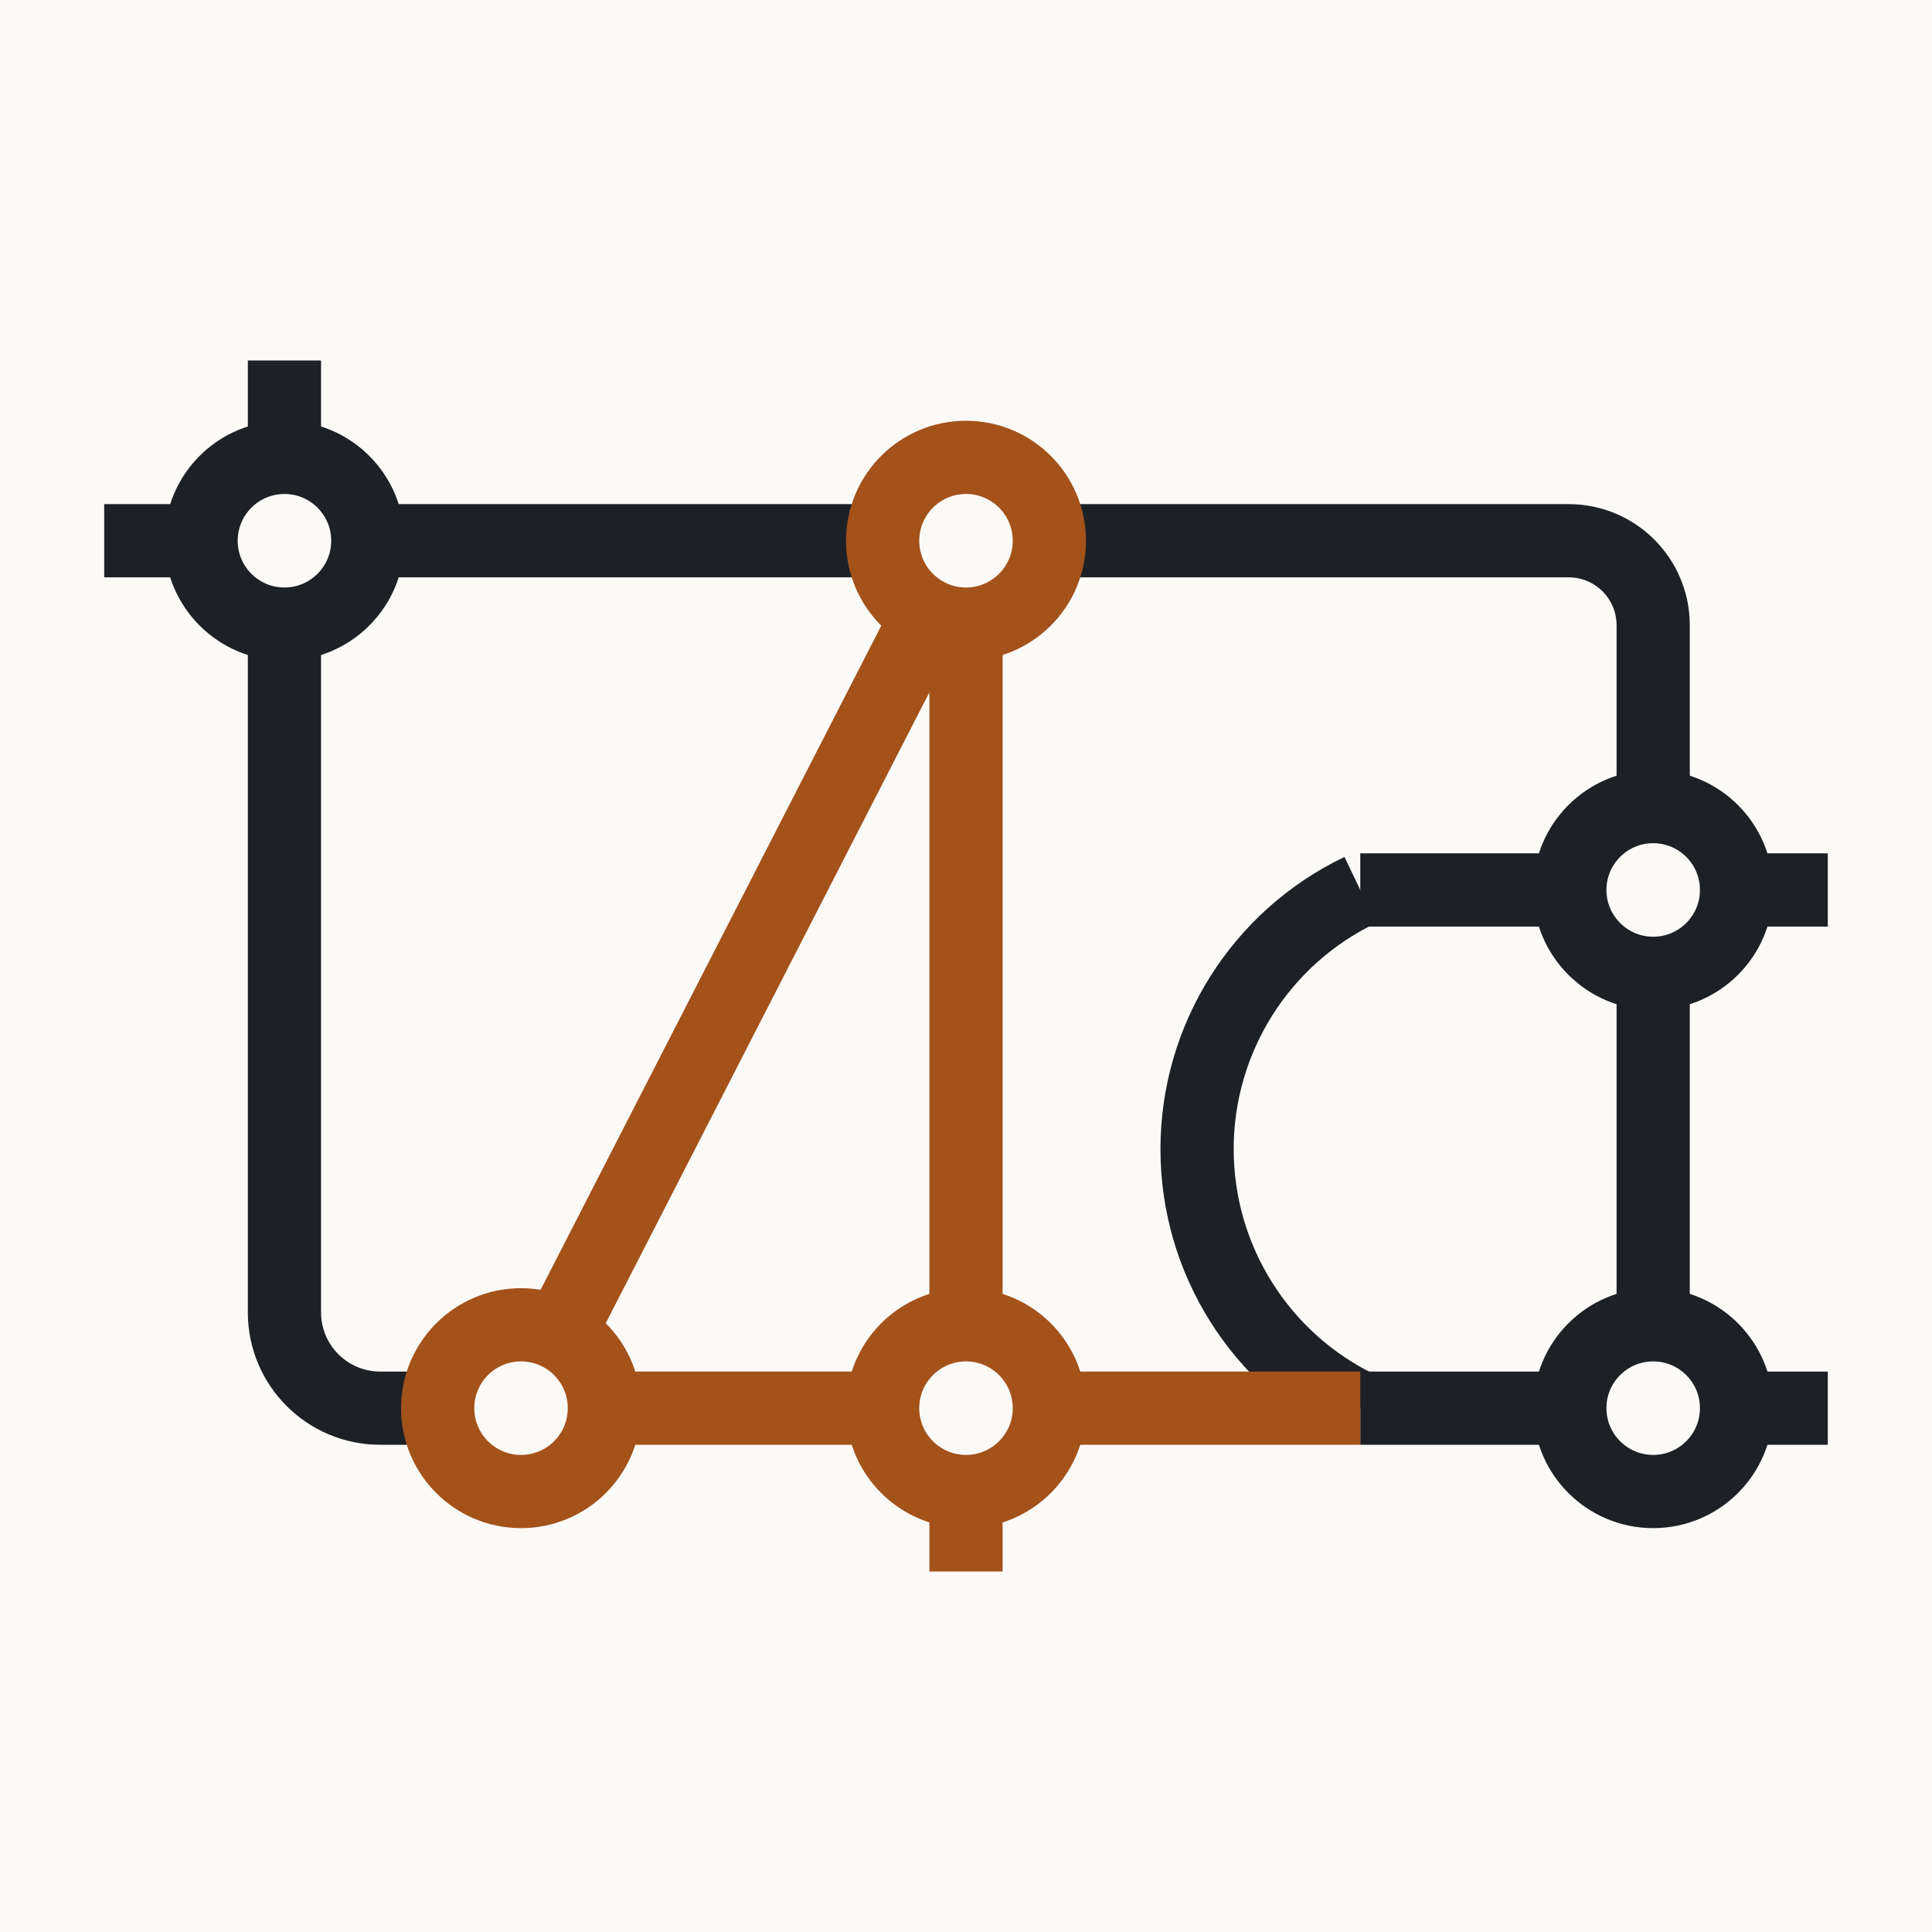
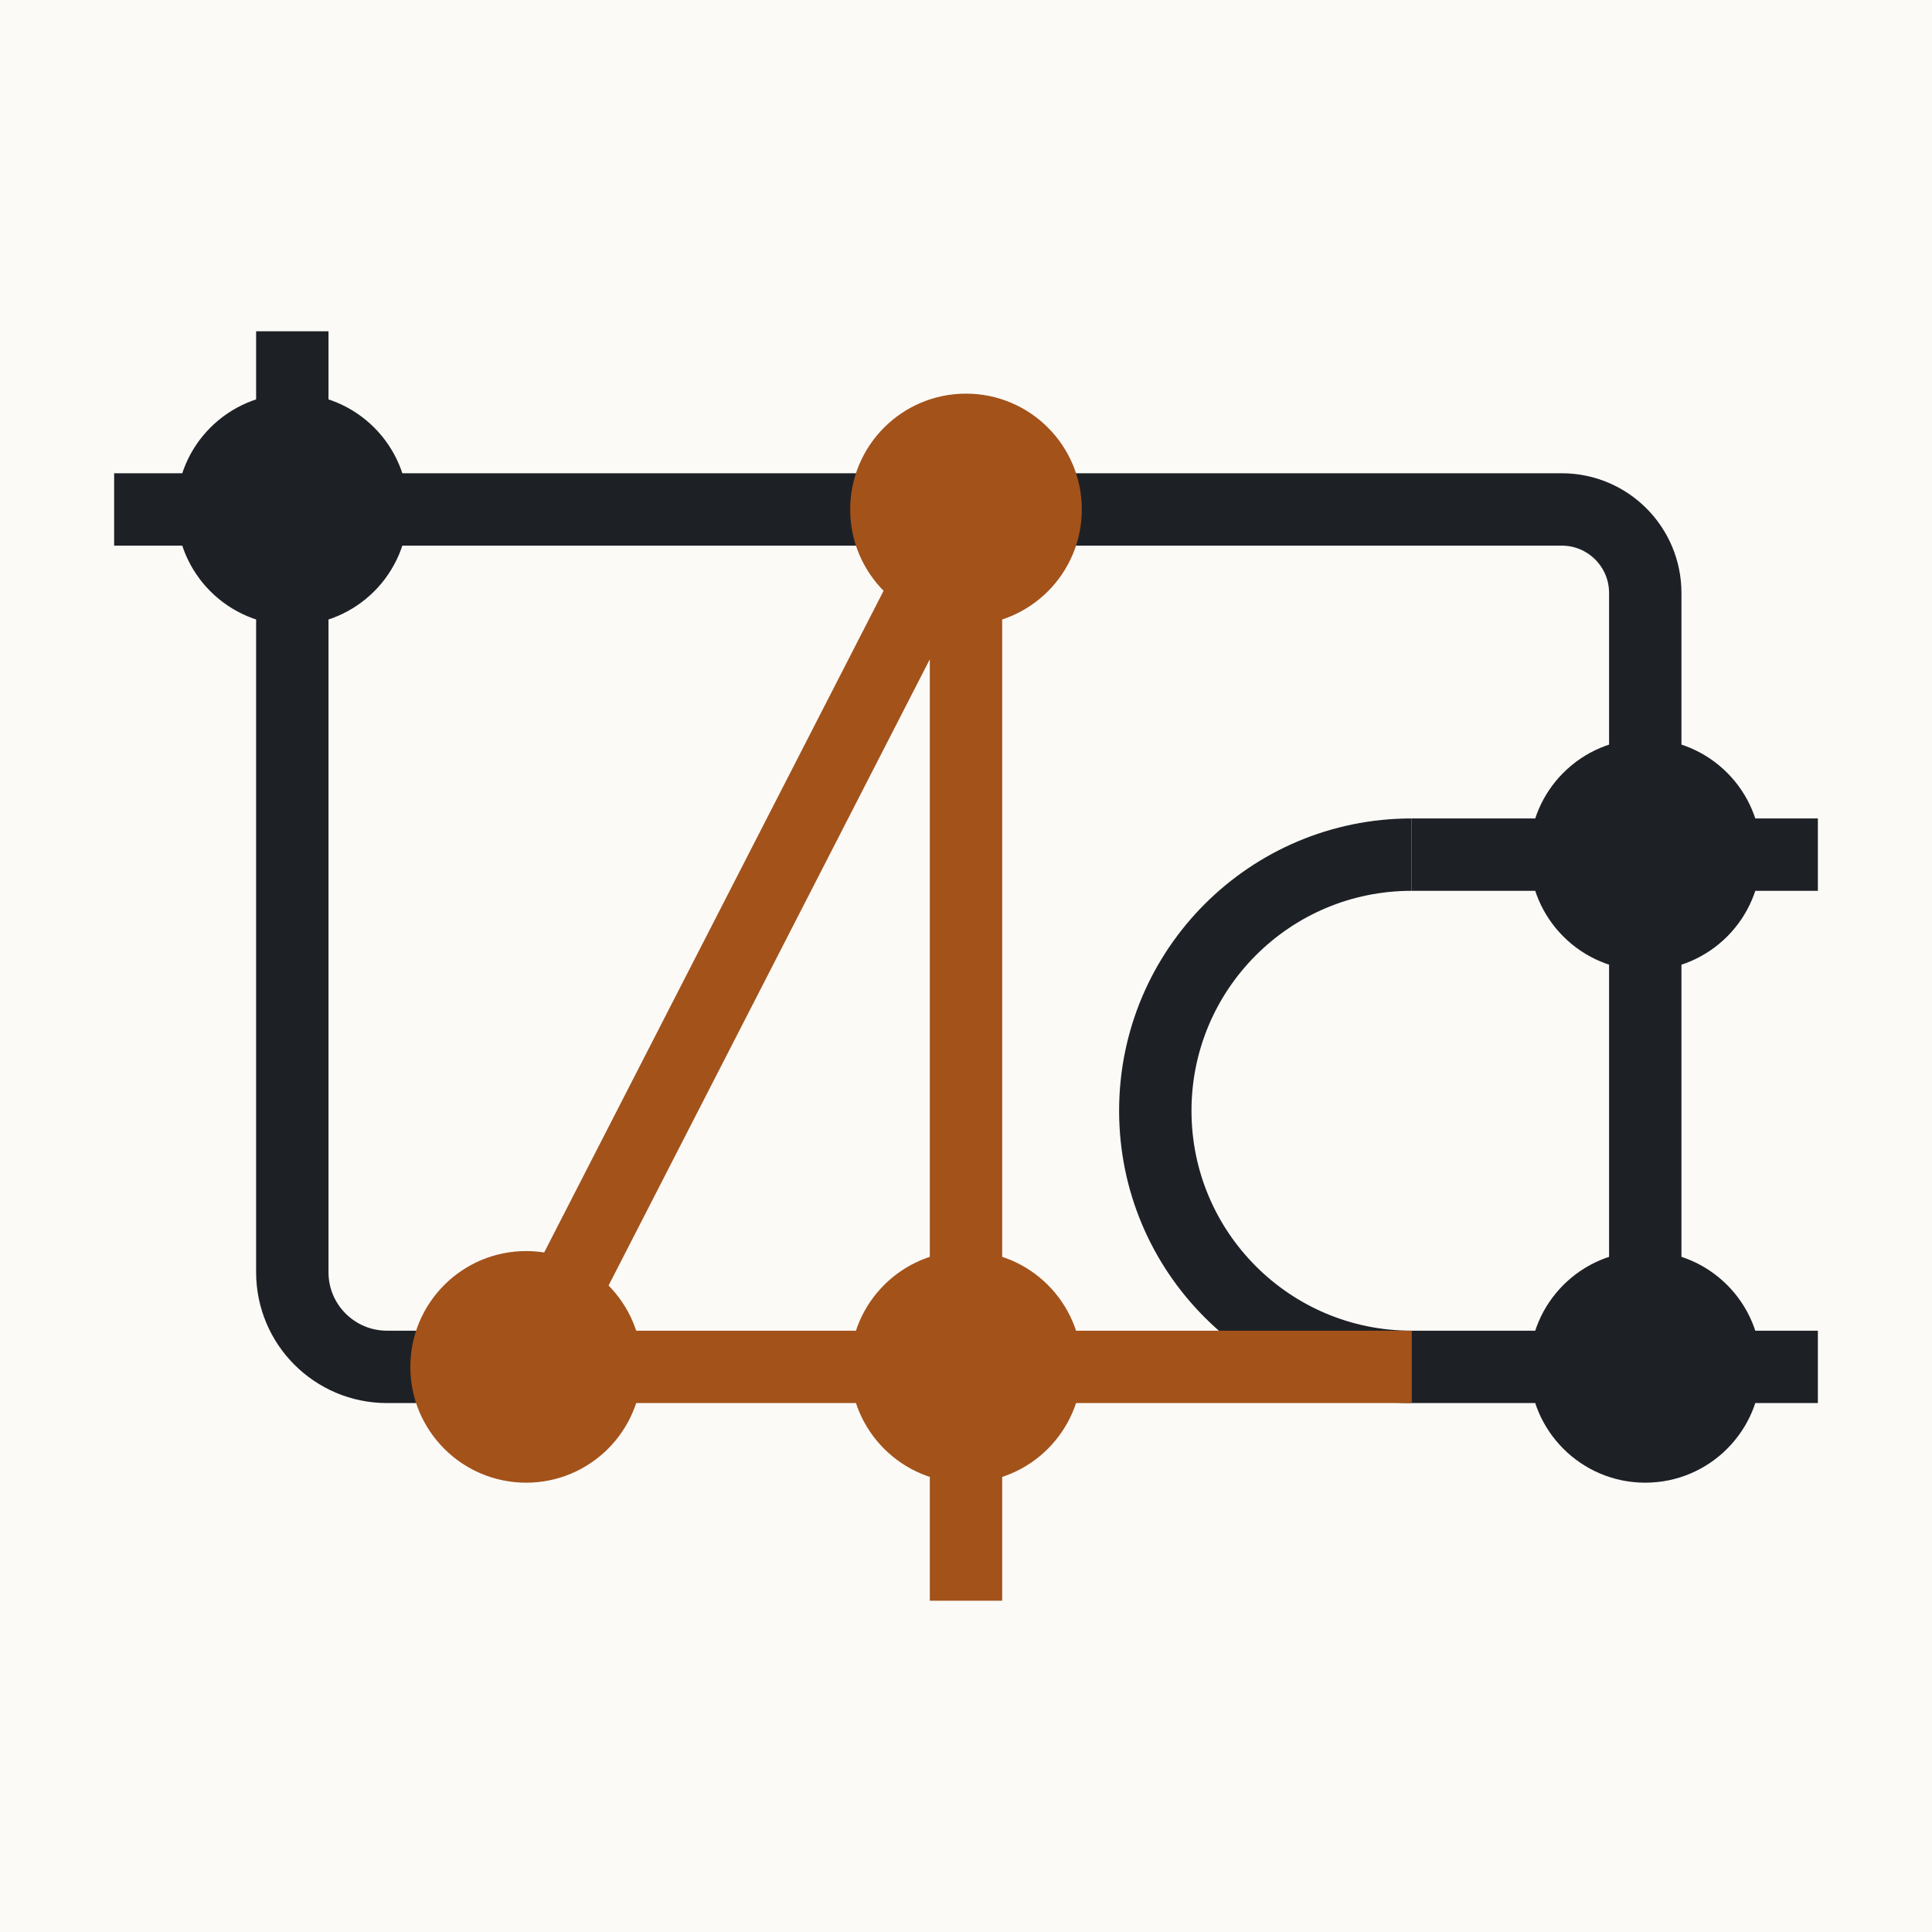
- <svg xmlns="http://www.w3.org/2000/svg" viewBox="17.50 -40.00 343.00 343.00" role="img" aria-labelledby="t">
+ <svg xmlns="http://www.w3.org/2000/svg" viewBox="15.50 -35.50 347.00 347.00" role="img" aria-labelledby="t">
  <rect x="-1000" y="-1000" width="3000" height="3000" fill="#fbfaf7" />
-   <defs>
-     <mask id="s-m" maskUnits="userSpaceOnUse" x="0" y="0" width="400" height="300">
-       <rect x="0" y="0" width="400" height="300" fill="#fff" />
-       <g fill="#000">
-         <circle cx="68" cy="56" r="14.80" />
-         <circle cx="311" cy="118" r="14.80" />
-         <circle cx="311" cy="210" r="14.80" />
-         <circle cx="189" cy="56" r="14.80" />
-         <circle cx="110" cy="210" r="14.80" />
-         <circle cx="189" cy="210" r="14.80" />
-       </g>
-     </mask>
-   </defs>
  <g fill="none" stroke-width="13.00" stroke-linejoin="round">
-     <g mask="url(#s-m)">
-       <g stroke="#1d2126">
-         <path d="M68 24V193A17 17 0 0 0 85 210H110" />
-         <path d="M36 56H296A15 15 0 0 1 311 71V210" />
-         <path d="M259 118H342M259 210H342" />
-         <path d="M259 118A51 51 0 0 0 259 210" />
-       </g>
-       <g stroke="#a3521a">
-         <path d="M110 210L189 56V239M110 210H259" />
-       </g>
-     </g>
    <g stroke="#1d2126">
-       <circle cx="68" cy="56" r="14.80" />
-       <circle cx="311" cy="118" r="14.80" />
-       <circle cx="311" cy="210" r="14.80" />
+       <path d="M68 24V193A17 17 0 0 0 85 210H110" />
+       <path d="M36 56H296A15 15 0 0 1 311 71V210" />
+       <path d="M269 118H342M269 210H342" />
+       <path d="M269 118A46 46 0 0 0 269 210" />
    </g>
    <g stroke="#a3521a">
-       <circle cx="189" cy="56" r="14.80" />
-       <circle cx="110" cy="210" r="14.80" />
-       <circle cx="189" cy="210" r="14.80" />
+       <path d="M110 210L189 56V252M110 210H269" />
    </g>
  </g>
+   <g fill="#1d2126">
+     <circle cx="68" cy="56" r="20.80" />
+     <circle cx="311" cy="118" r="20.80" />
+     <circle cx="311" cy="210" r="20.80" />
+   </g>
+   <g fill="#a3521a">
+     <circle cx="189" cy="56" r="20.80" />
+     <circle cx="110" cy="210" r="20.80" />
+     <circle cx="189" cy="210" r="20.80" />
+   </g>
</svg>
